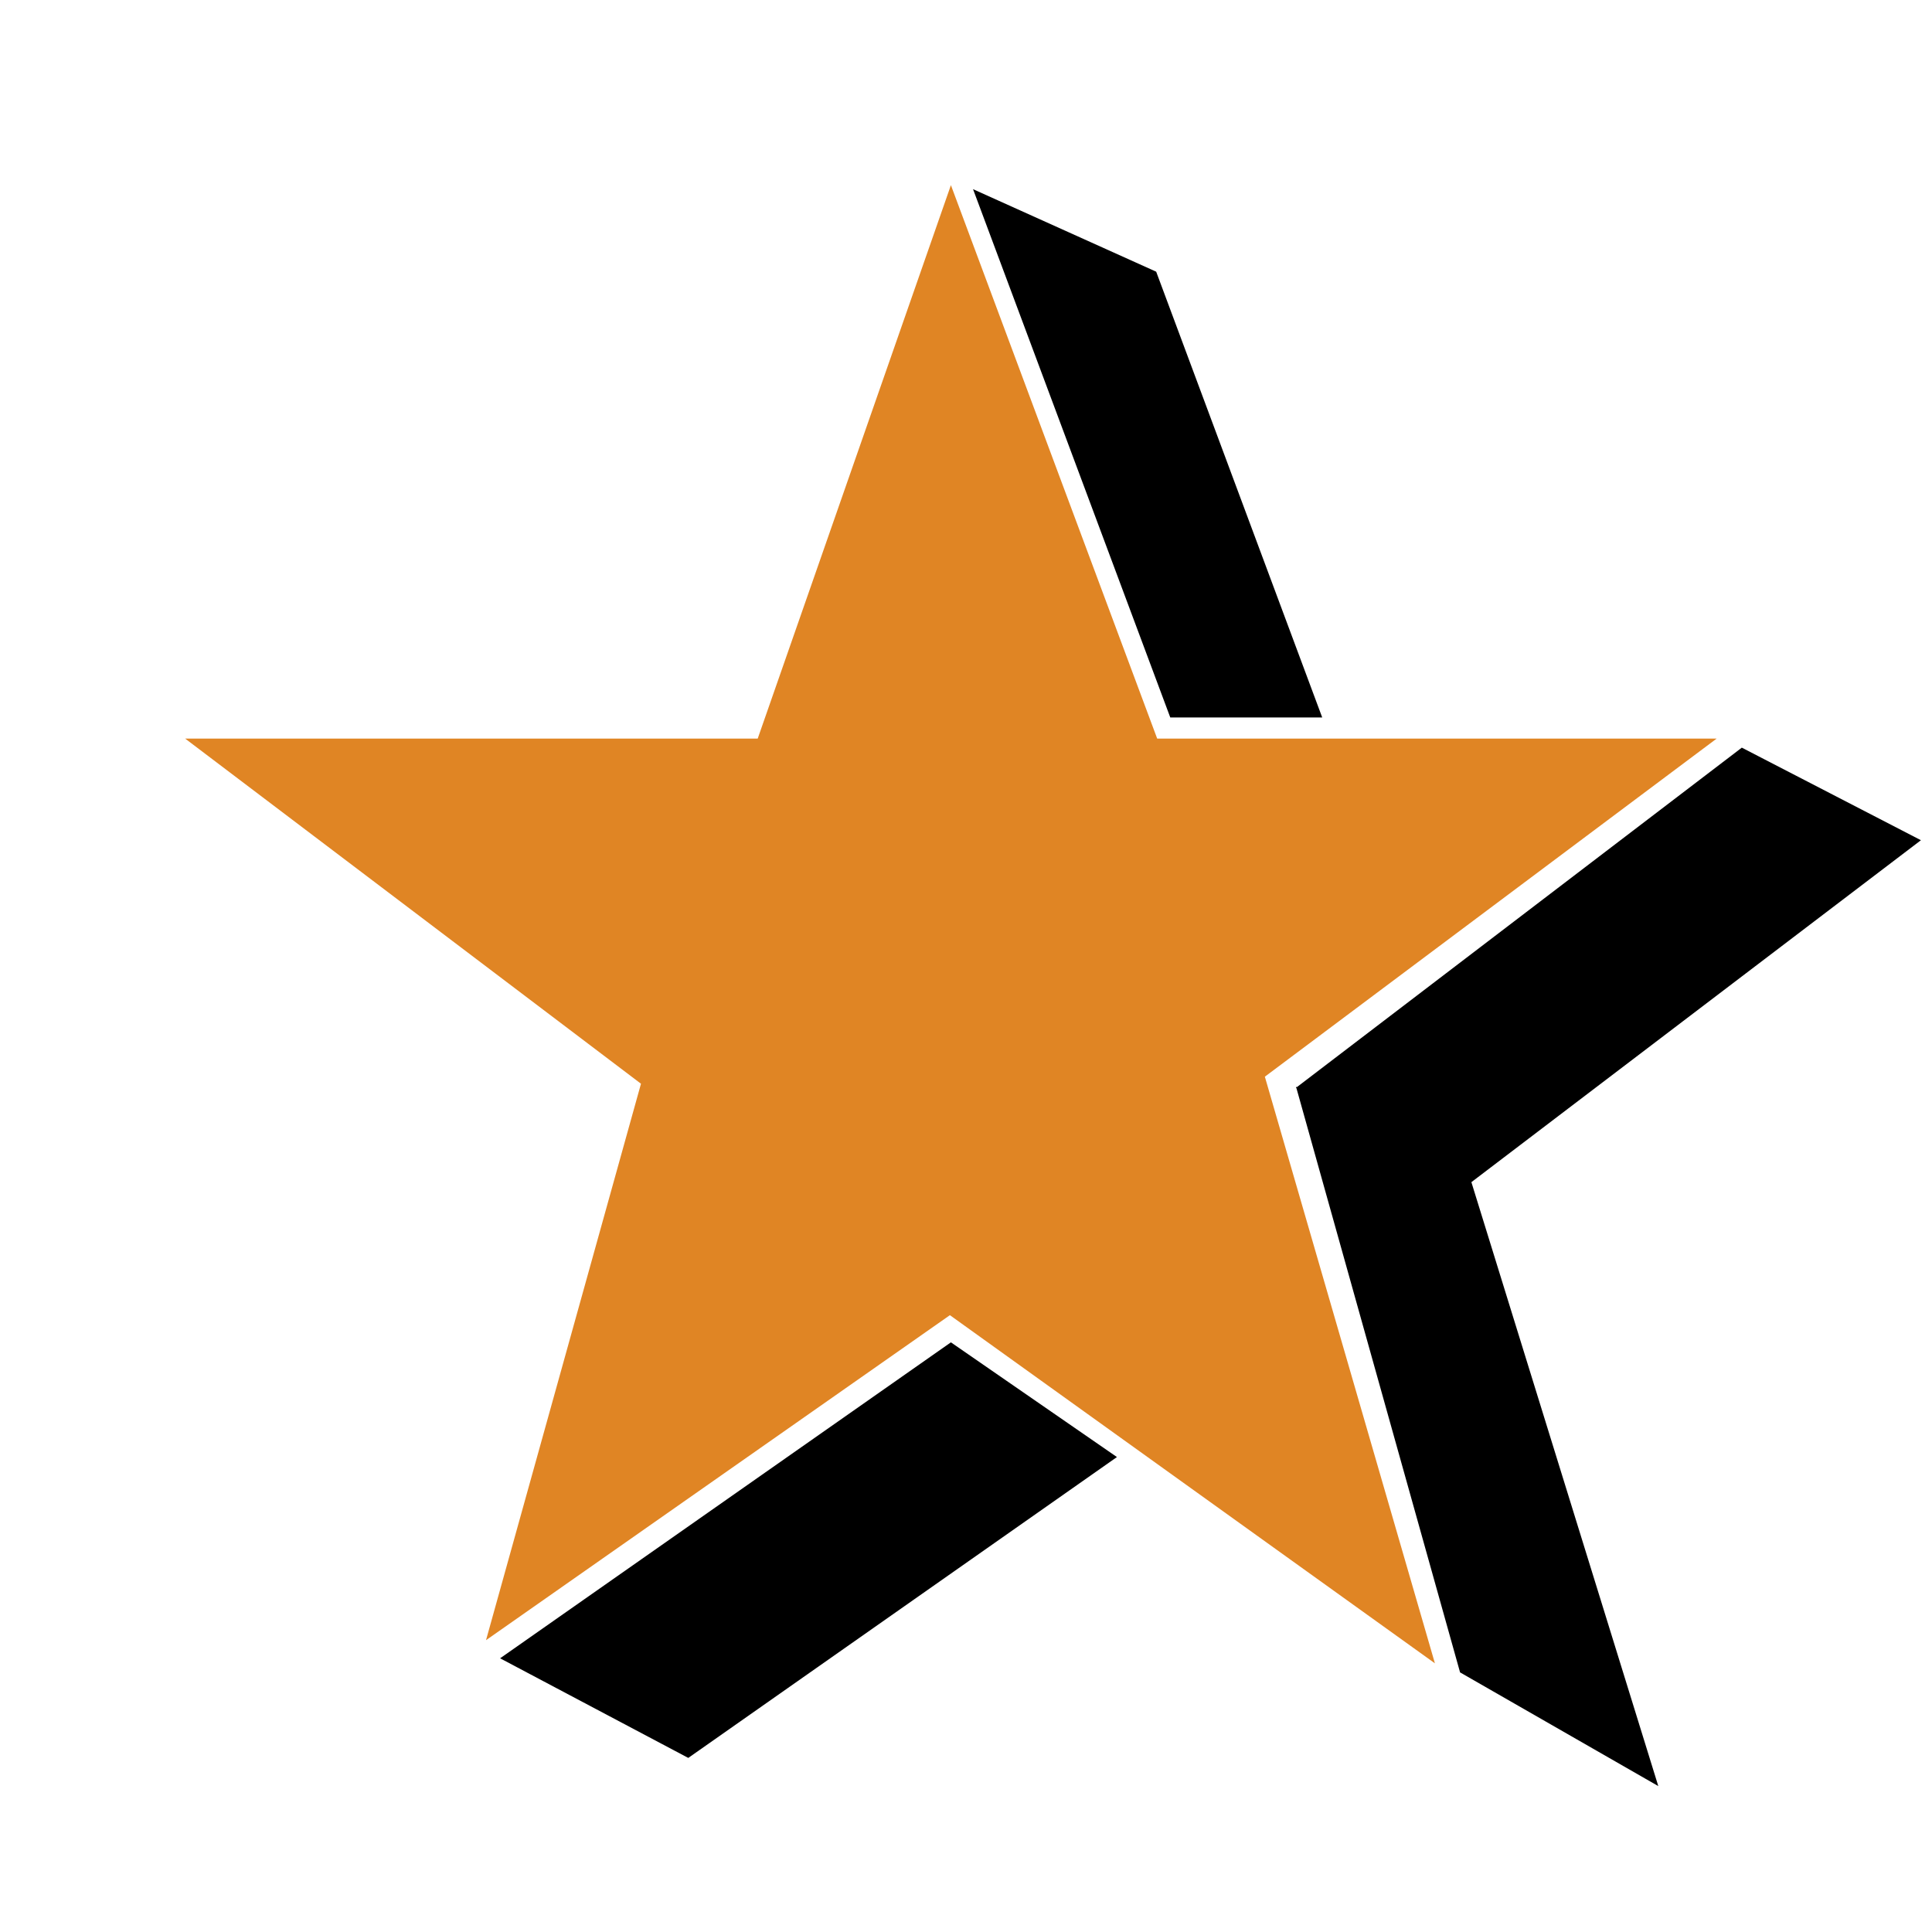
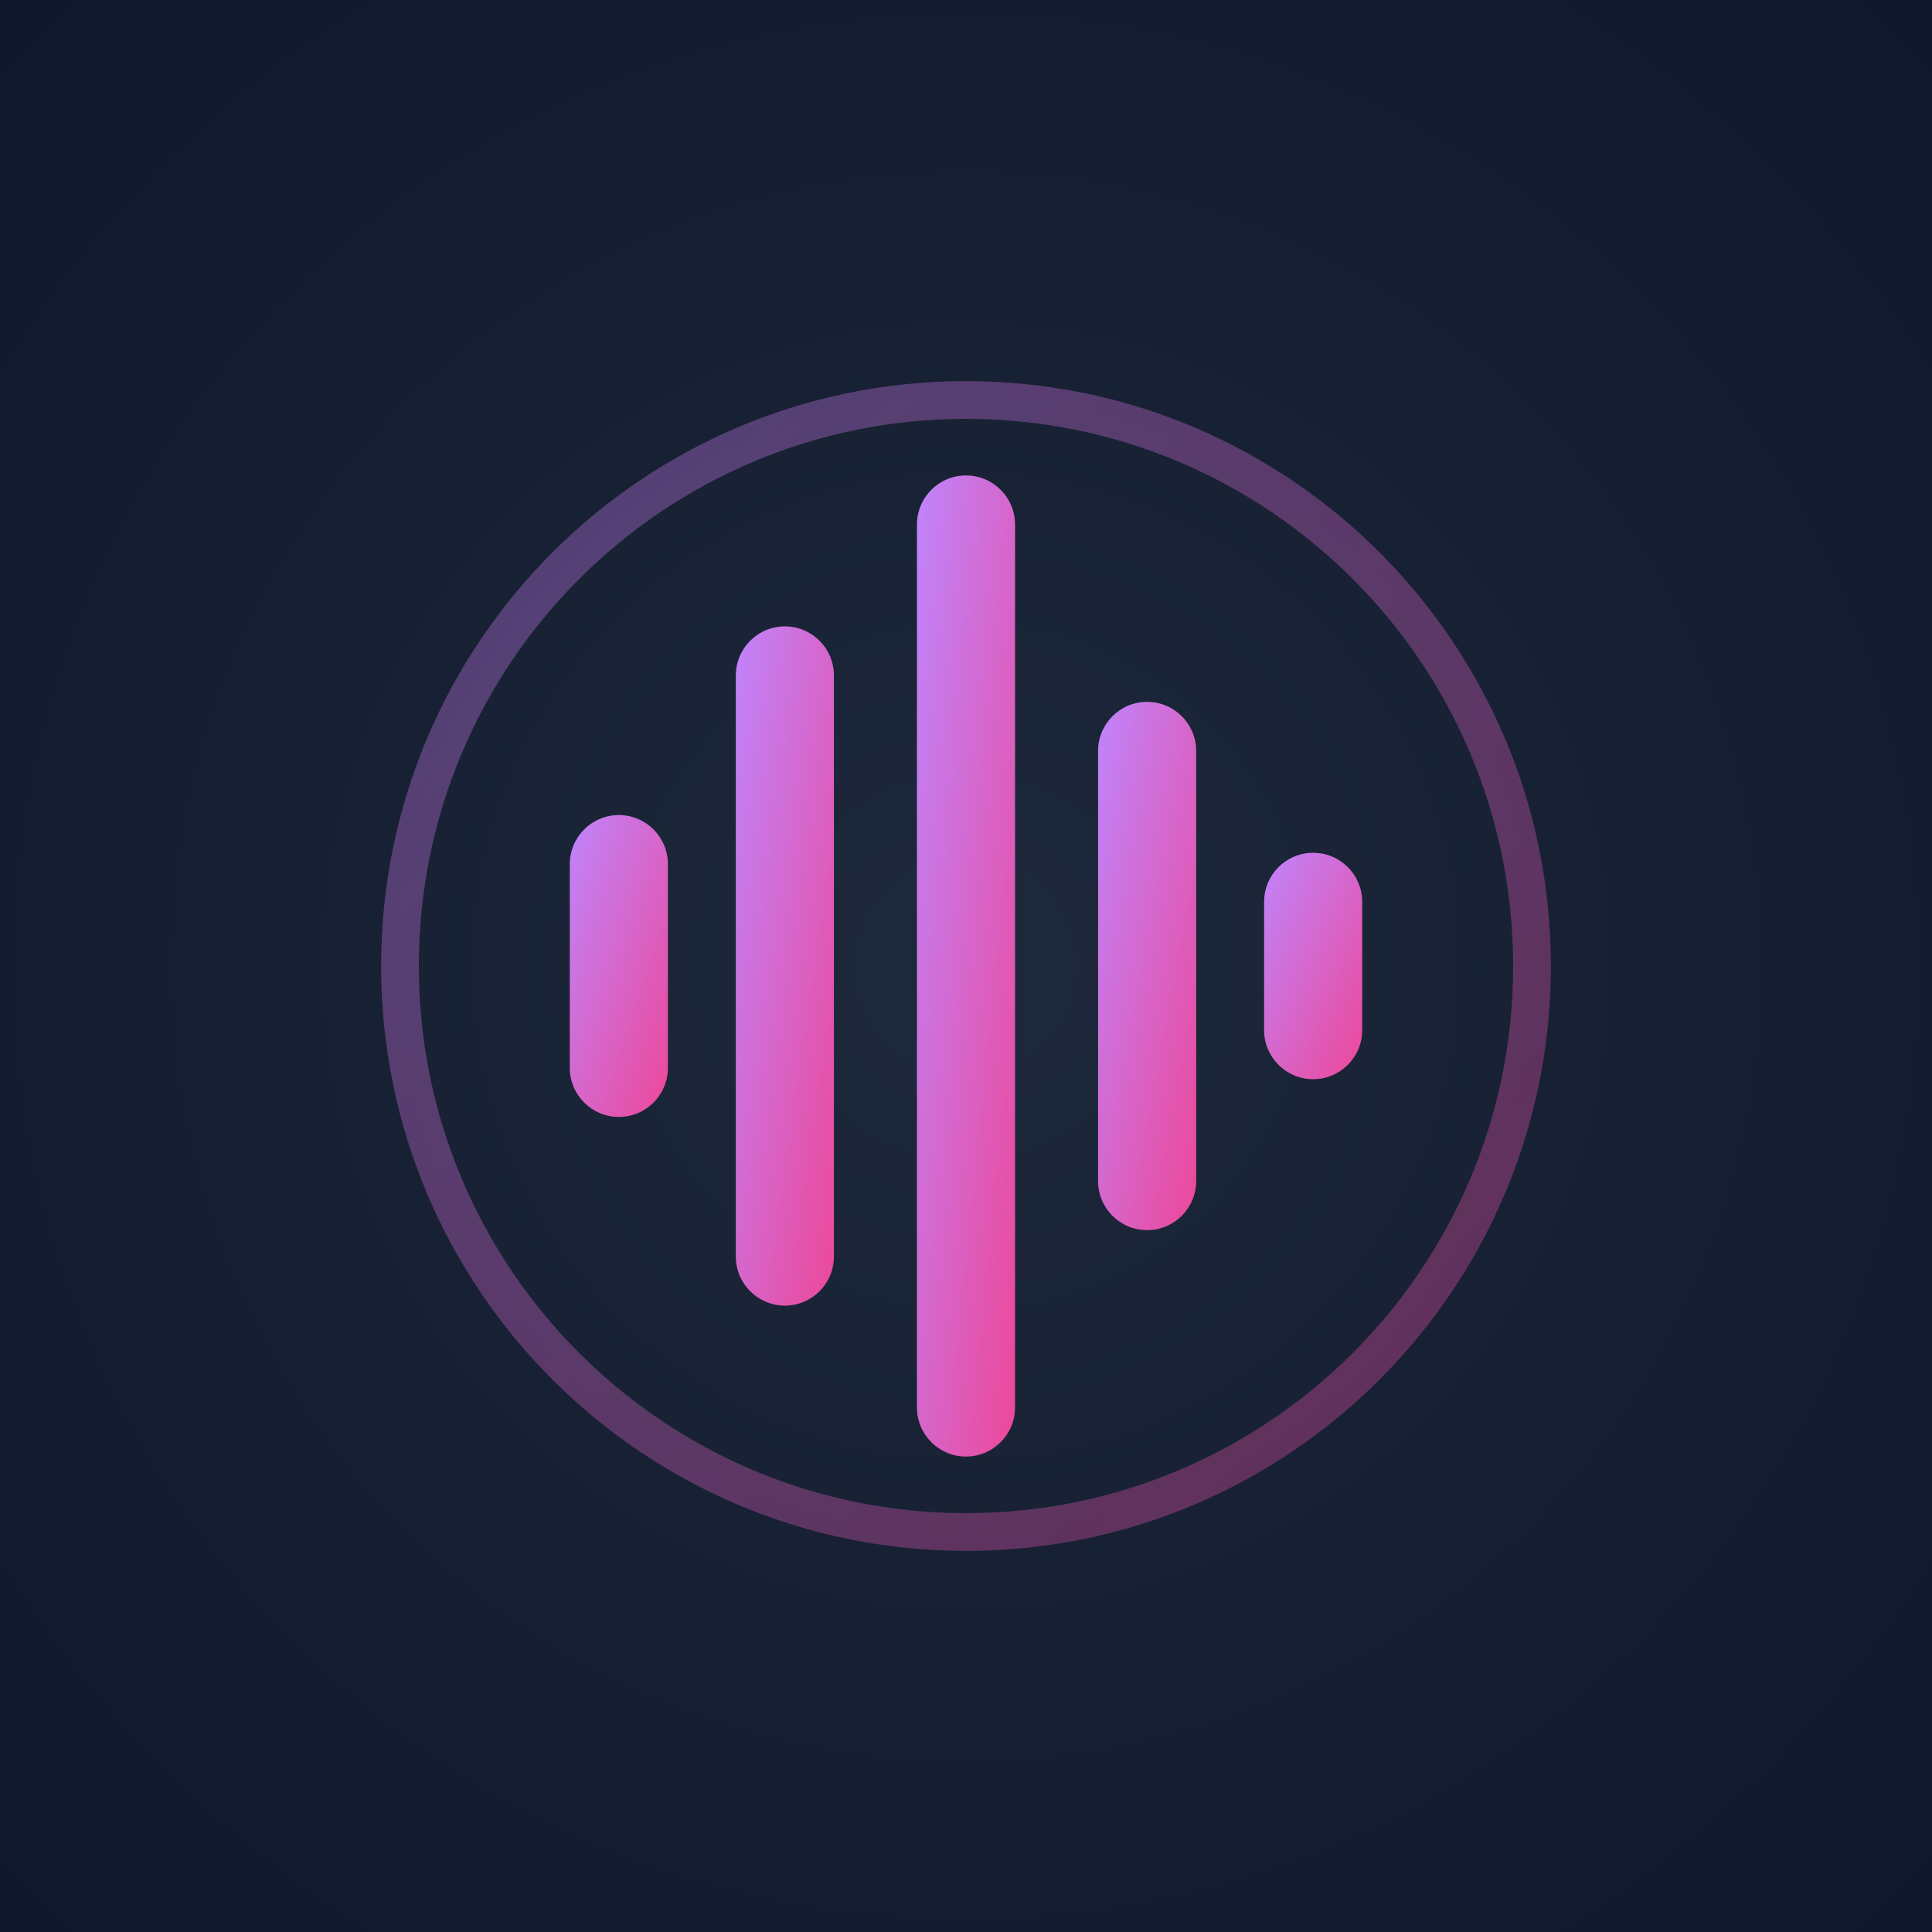
- <svg xmlns="http://www.w3.org/2000/svg" xml:space="preserve" viewBox="0 0 192 192">
-   <path fill="#e08524" d="M75.3 73.4H18.4l45.3 34.3L48.3 163l46.1-32.3 48.2 34.6-16.9-58.3 44.9-33.6H115l-20.5-55-19.2 55z" />
-   <path d="m96.7 18.8 18.2 8.2 16.5 44.3h-15.1L96.7 18.8zm-47 146 18.7 9.9 42.6-29.9-16.5-11.4-44.8 31.4zm79.1-56.8 17.4 9.4 18.6 60.1-19.7-11.3-16.3-58.2z" />
-   <path d="m173.1 74.3 17.8 9.2-44.7 34-17.4-9.4 44.3-33.8z" />
+ <svg xmlns="http://www.w3.org/2000/svg" viewBox="0 0 512 512">
+   <defs>
+     <radialGradient id="bg" cx="50%" cy="50%" r="70%">
+       <stop offset="0" stop-color="#1e293b" />
+       <stop offset="1" stop-color="#0f172a" />
+     </radialGradient>
+     <linearGradient id="fg" x1="0" y1="0" x2="1" y2="1">
+       <stop offset="0" stop-color="#c084fc" />
+       <stop offset="1" stop-color="#ec4899" />
+     </linearGradient>
+   </defs>
+   <rect width="512" height="512" fill="url(#bg)" />
+   <circle cx="256" cy="256" r="150" fill="none" stroke="url(#fg)" stroke-width="10" opacity="0.35" />
+   <g fill="url(#fg)">
+     <rect x="151" y="216" width="26" height="80" rx="13" />
+     <rect x="195" y="166" width="26" height="180" rx="13" />
+     <rect x="243" y="126" width="26" height="260" rx="13" />
+     <rect x="291" y="186" width="26" height="140" rx="13" />
+     <rect x="335" y="226" width="26" height="60" rx="13" />
+   </g>
</svg>
